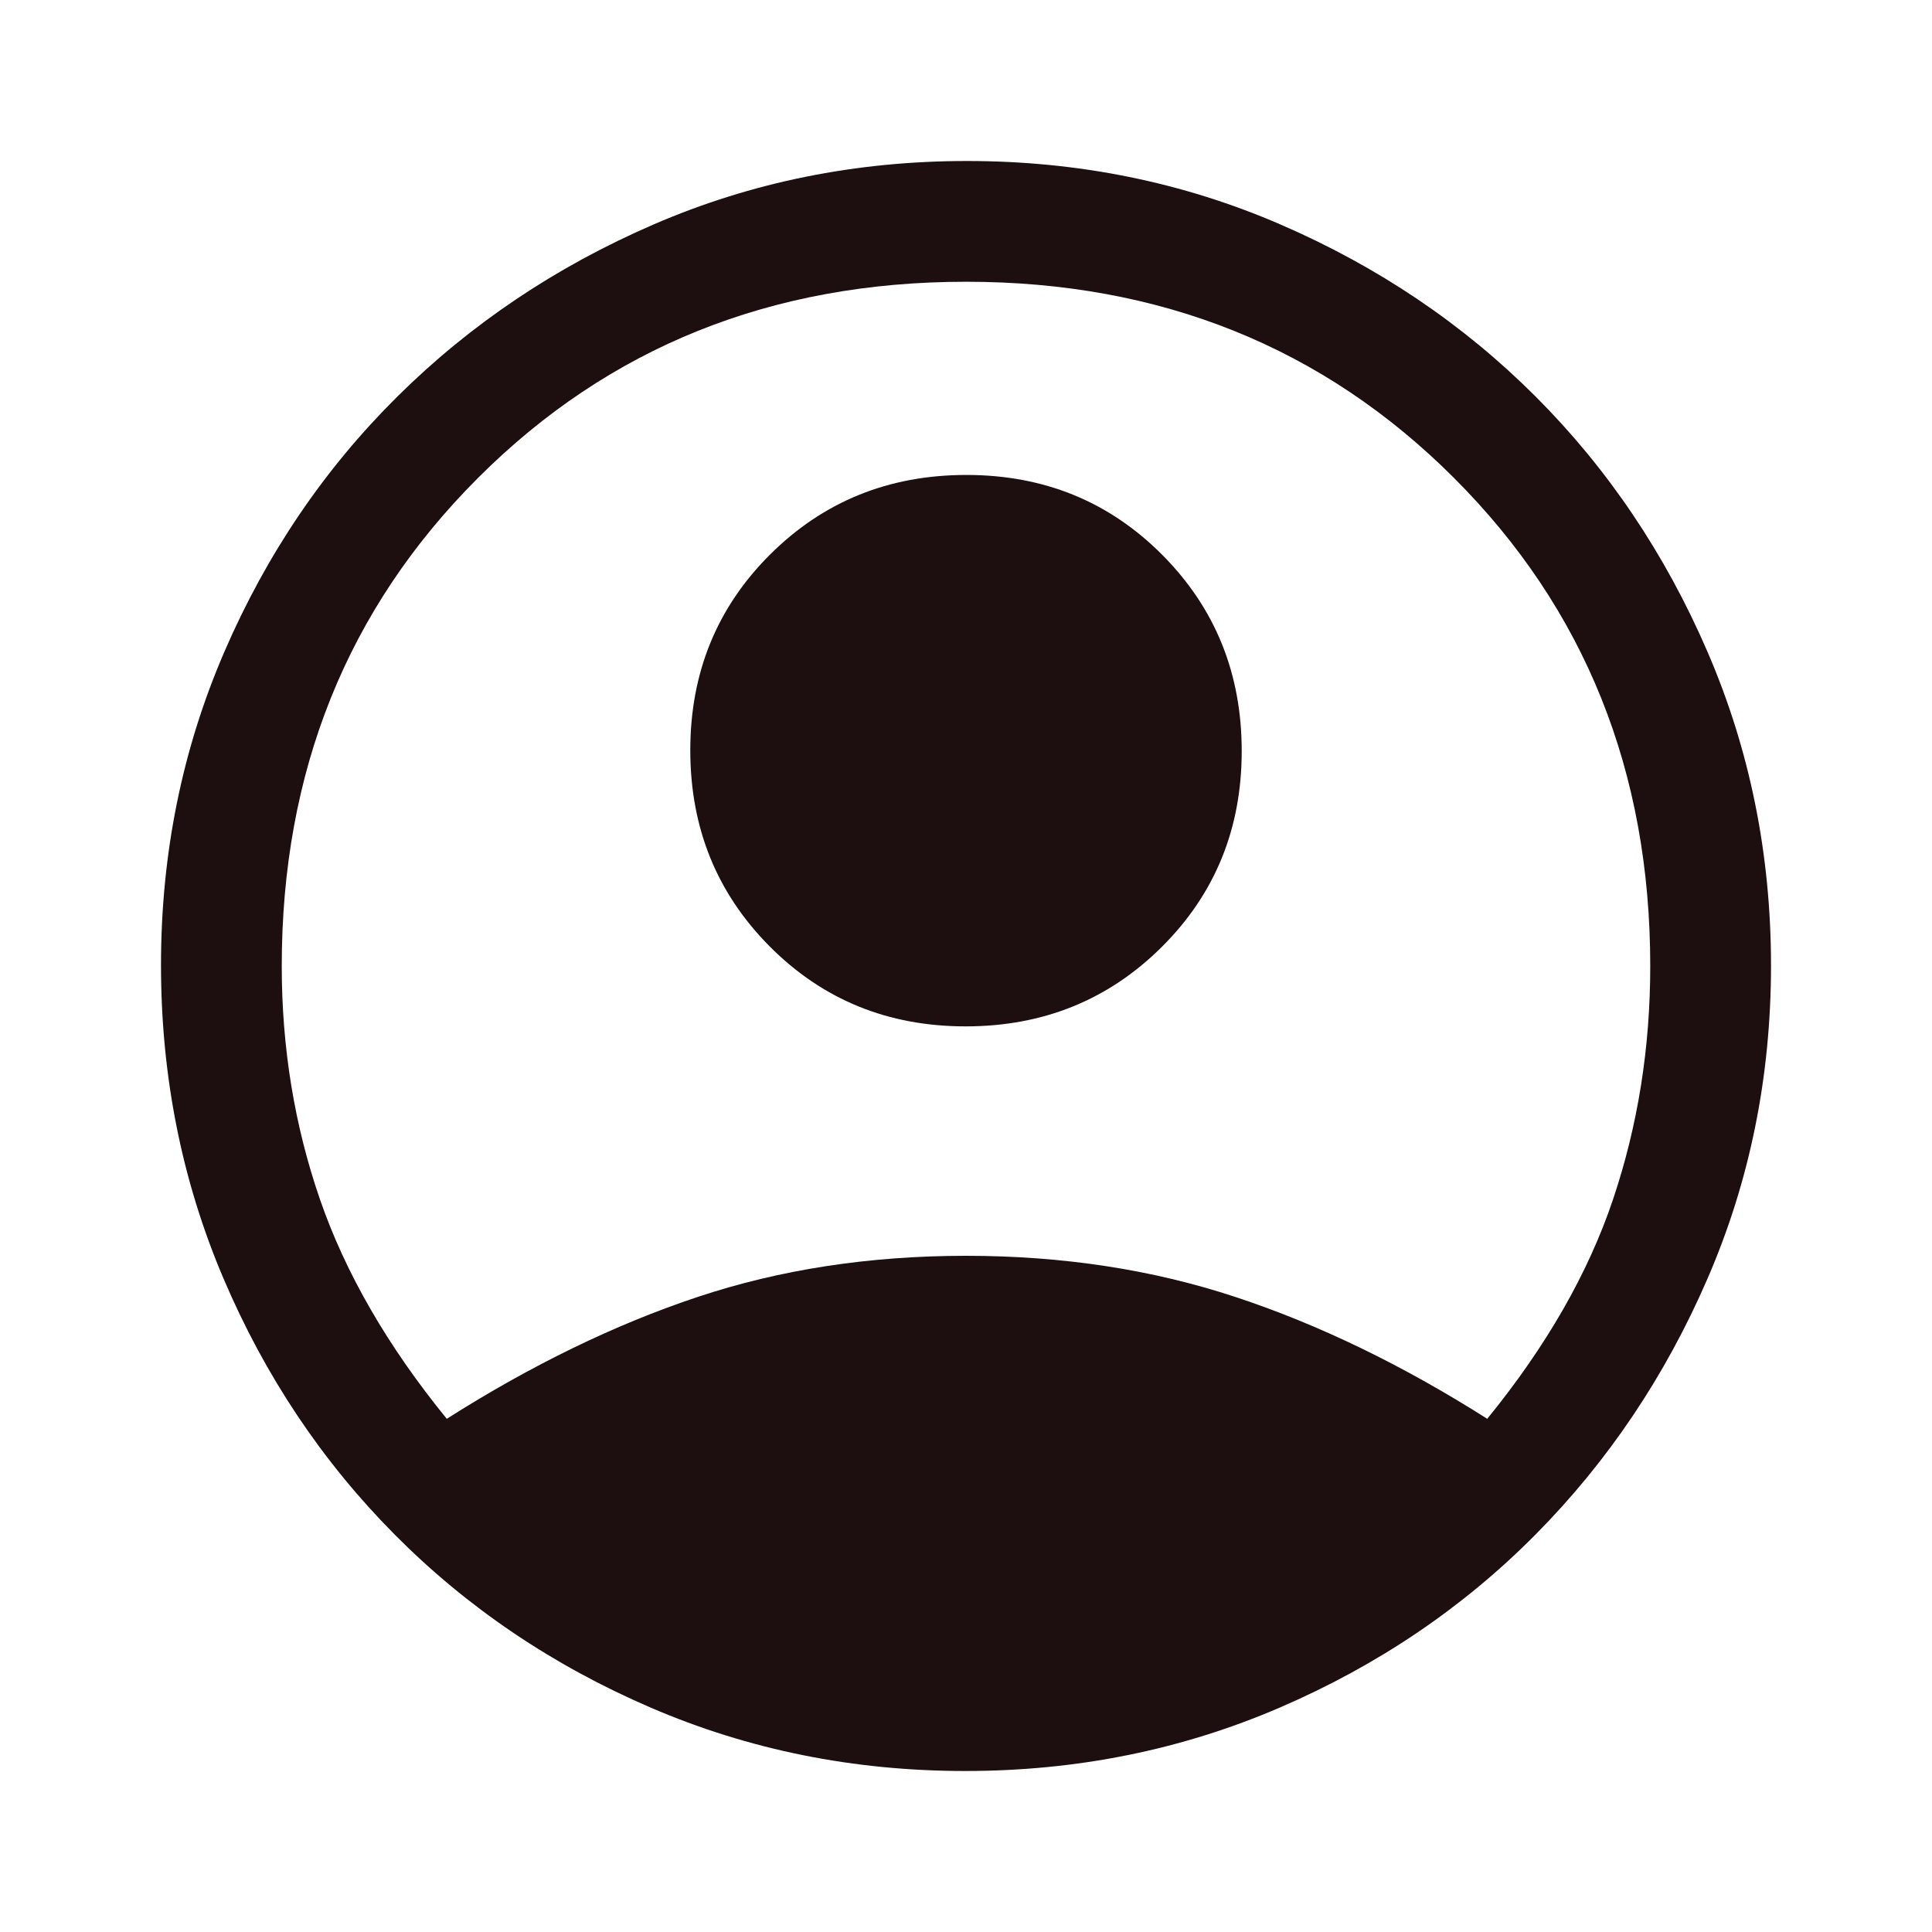
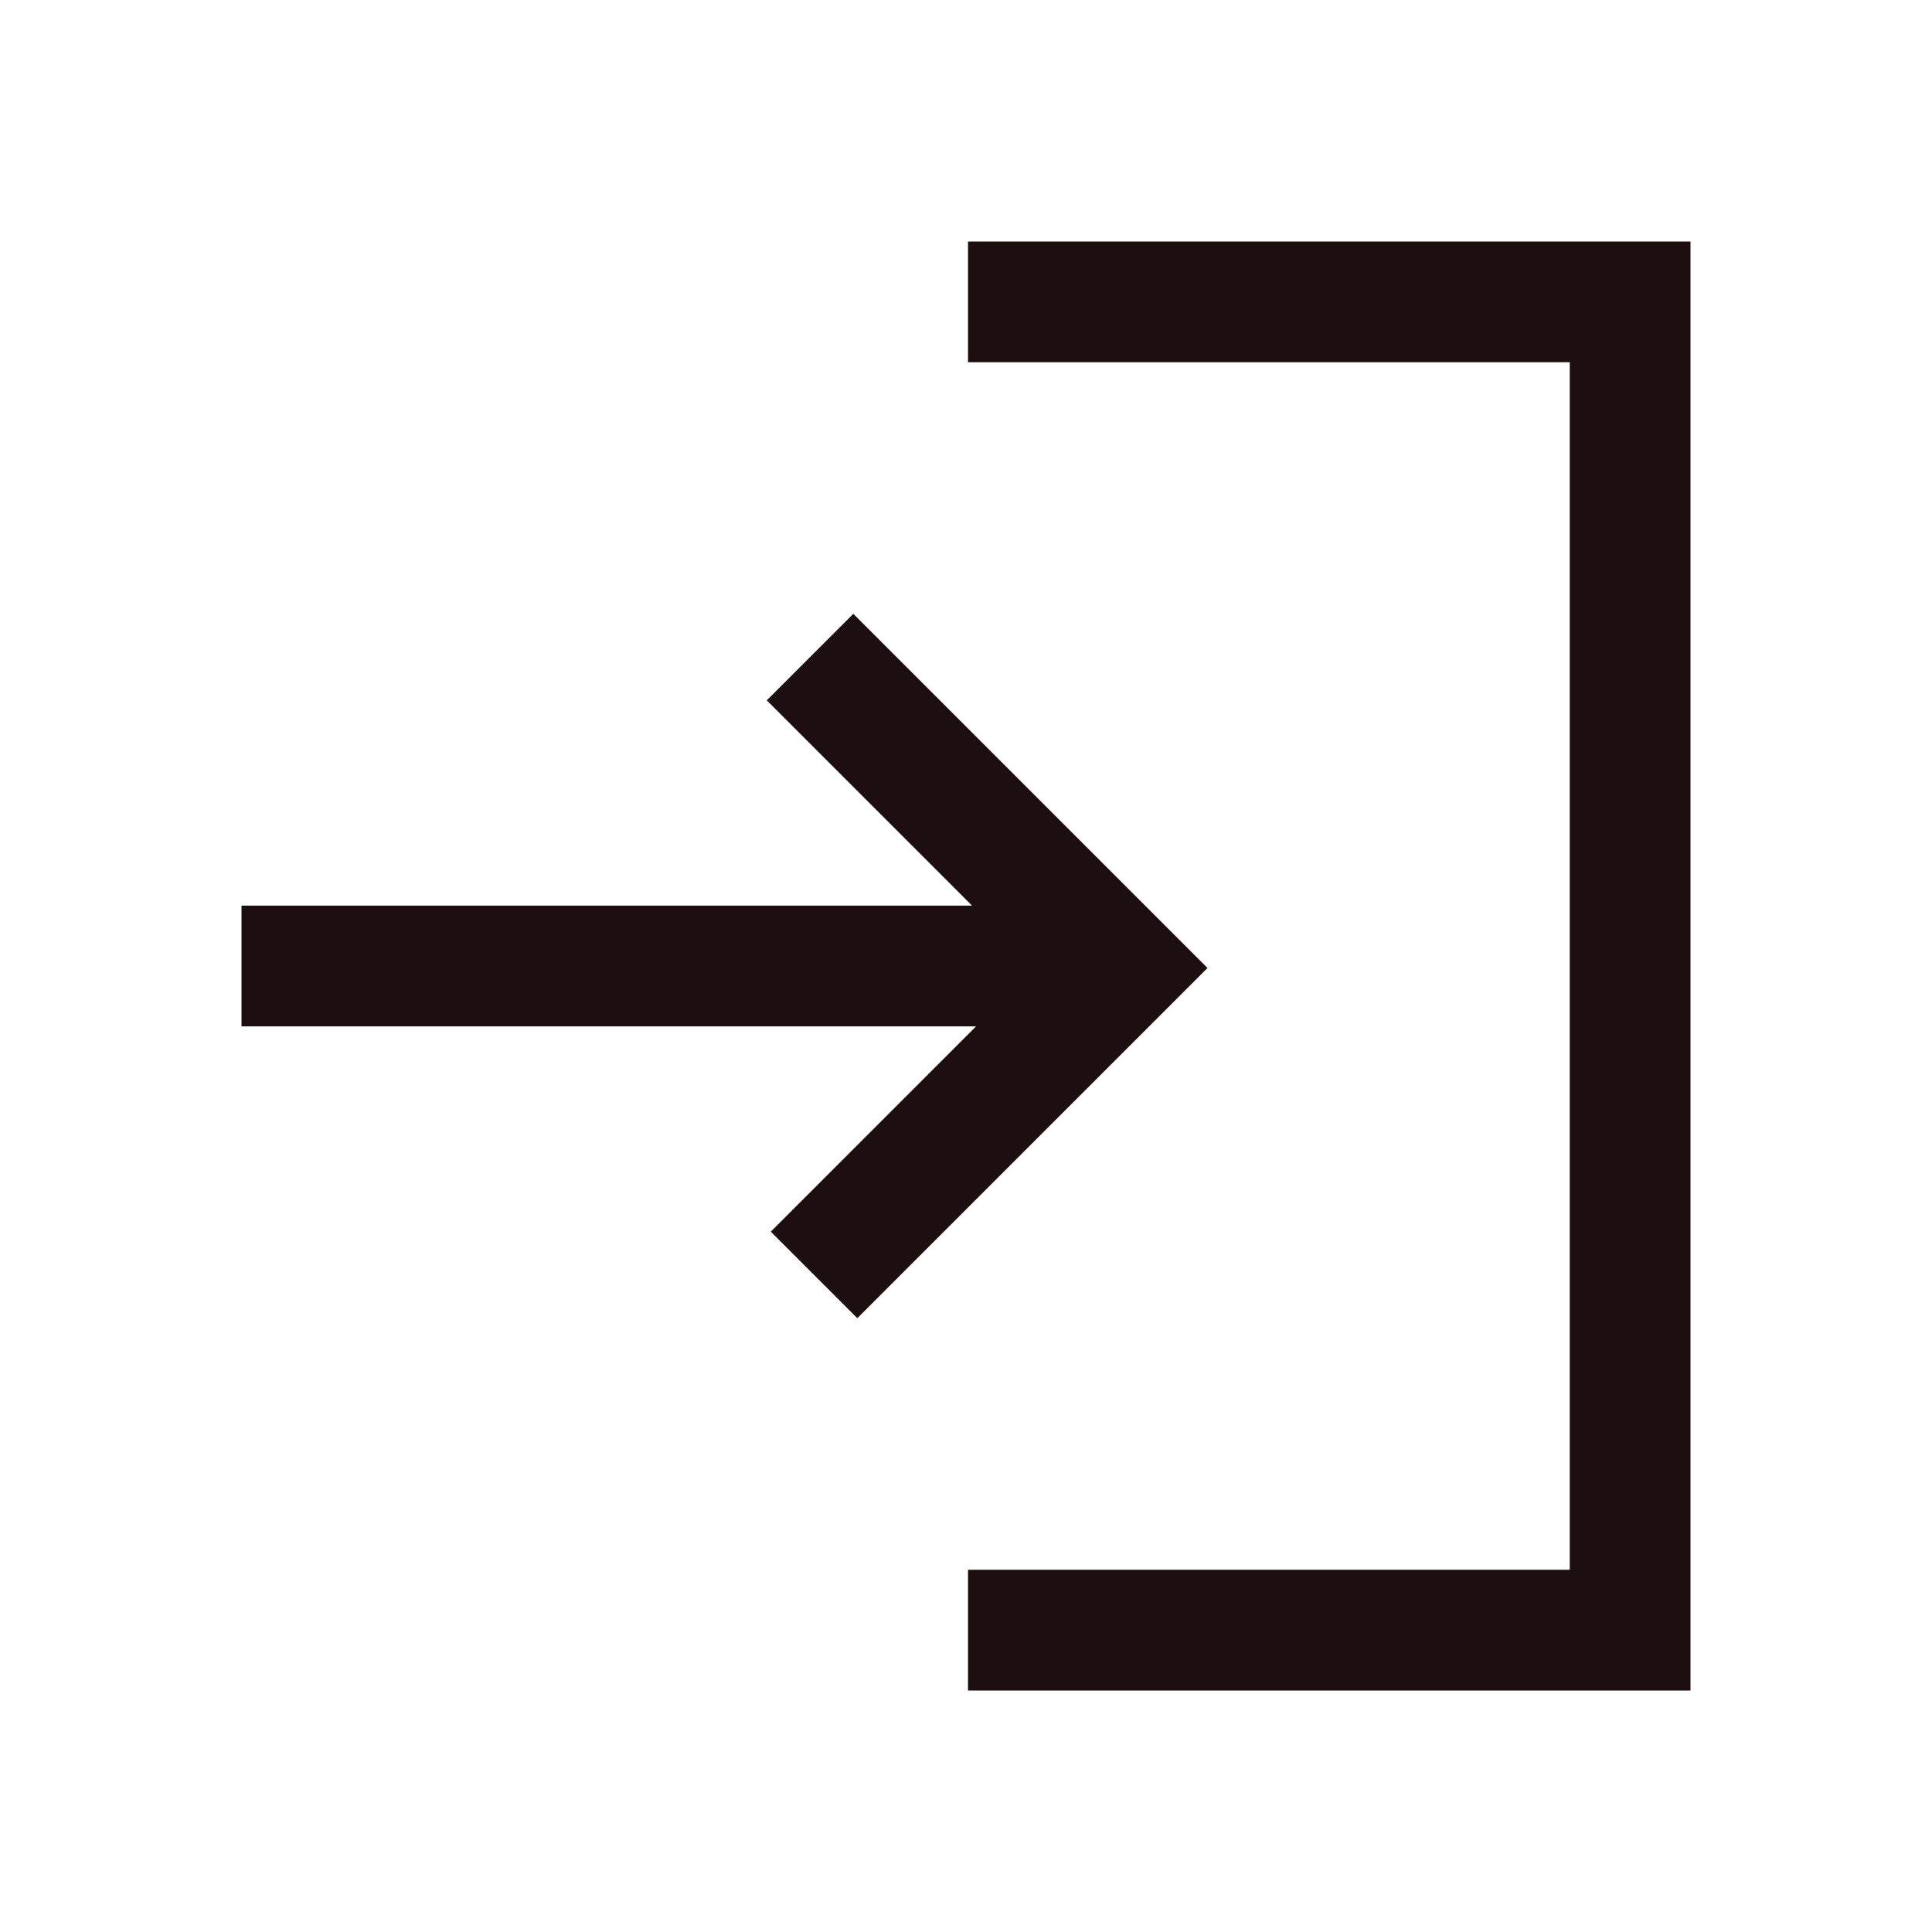
<svg xmlns="http://www.w3.org/2000/svg" height="24px" viewBox="0 -960 960 960" width="24px" fill="#1d0f0f">
-   <path d="M222-255q63-40 124.5-60.5T480-336q72 0 134 20.5T739-255q44-54 62.5-109T820-480q0-145-97.5-242.5T480-820q-145 0-242.5 97.5T140-480q0 61 19 116t63 109Zm257.81-195q-57.81 0-97.31-39.69-39.5-39.68-39.5-97.5 0-57.81 39.69-97.31 39.68-39.5 97.5-39.5 57.81 0 97.31 39.69 39.5 39.68 39.5 97.5 0 57.81-39.69 97.31-39.68 39.5-97.5 39.5Zm-.21 370q-83.15 0-156.28-31.5t-127.22-86Q142-252 111-324.84 80-397.68 80-480.5t31.5-155.66Q143-709 197.5-763t127.34-85.5Q397.68-880 480.5-880t155.66 31.5Q709-817 763-763t85.5 127Q880-563 880-480.27q0 82.74-31.5 155.5Q817-252 763-197.5t-127.13 86Q562.74-80 479.6-80Z" />
+   <path d="M481-120v-60h299v-600H481v-60h359v720H481Zm-55-185-43-43 102-102H120v-60h363L381-612l43-43 176 176-174 174Z" />
</svg>
